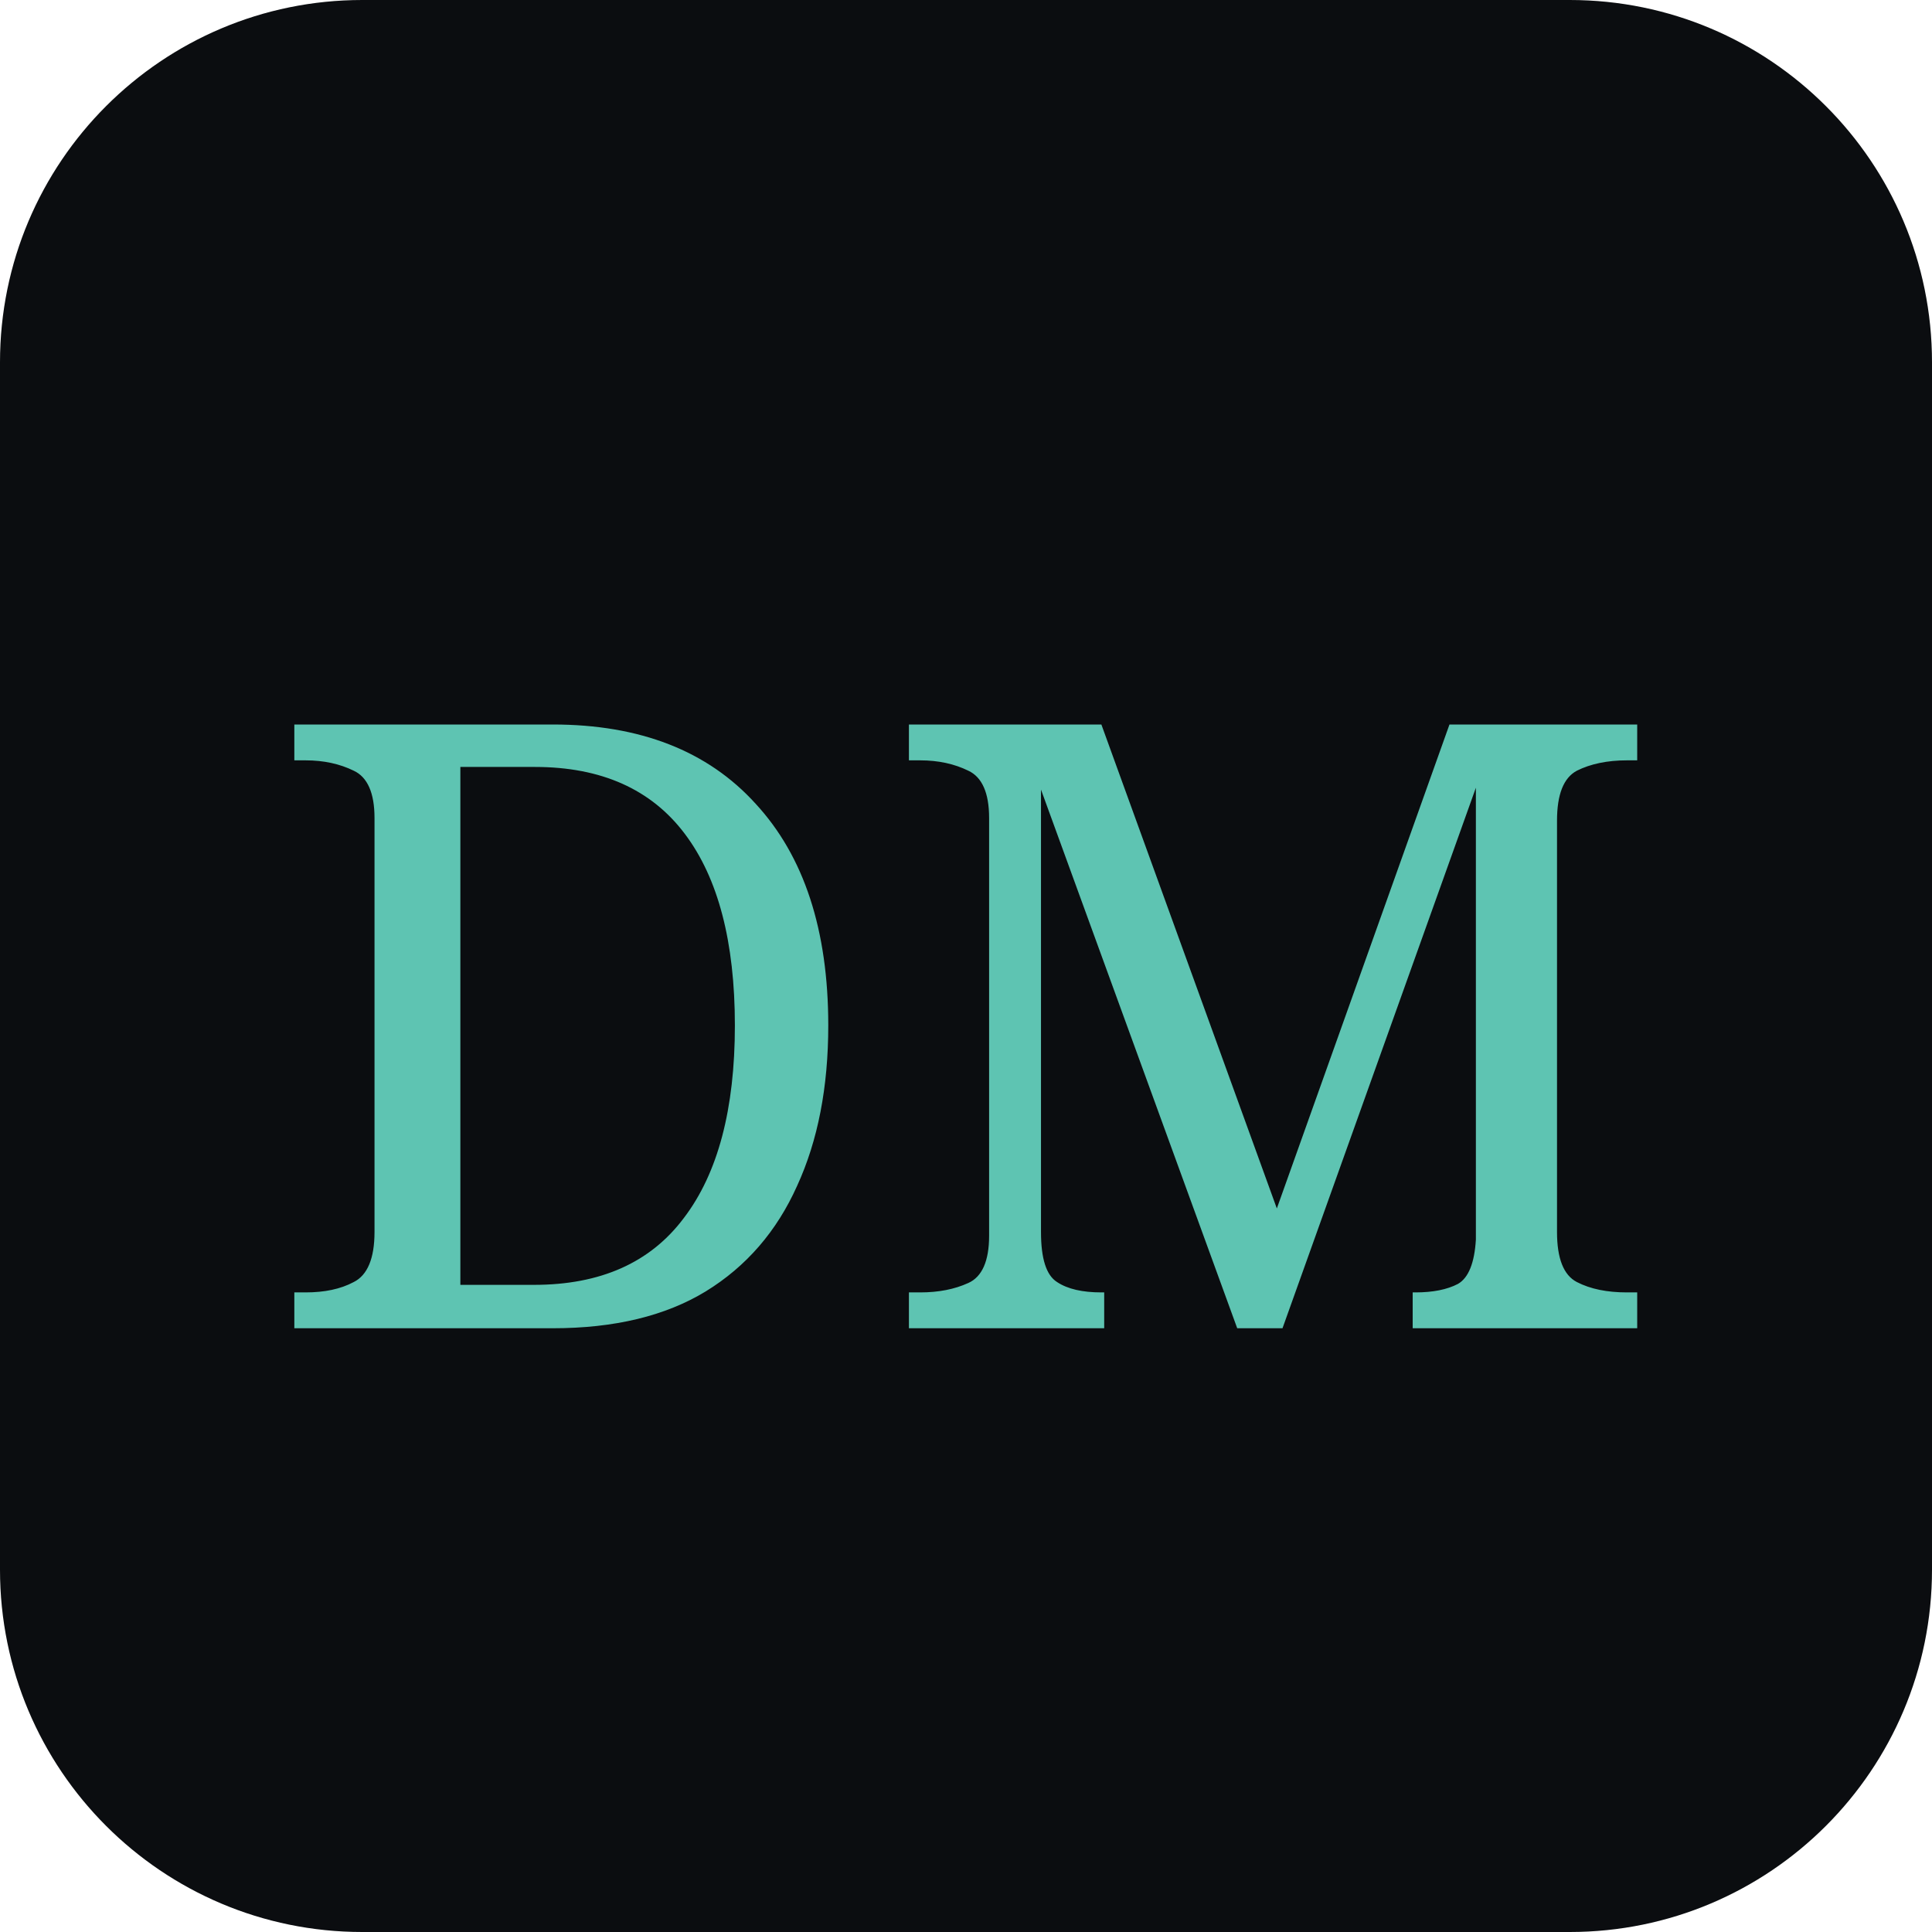
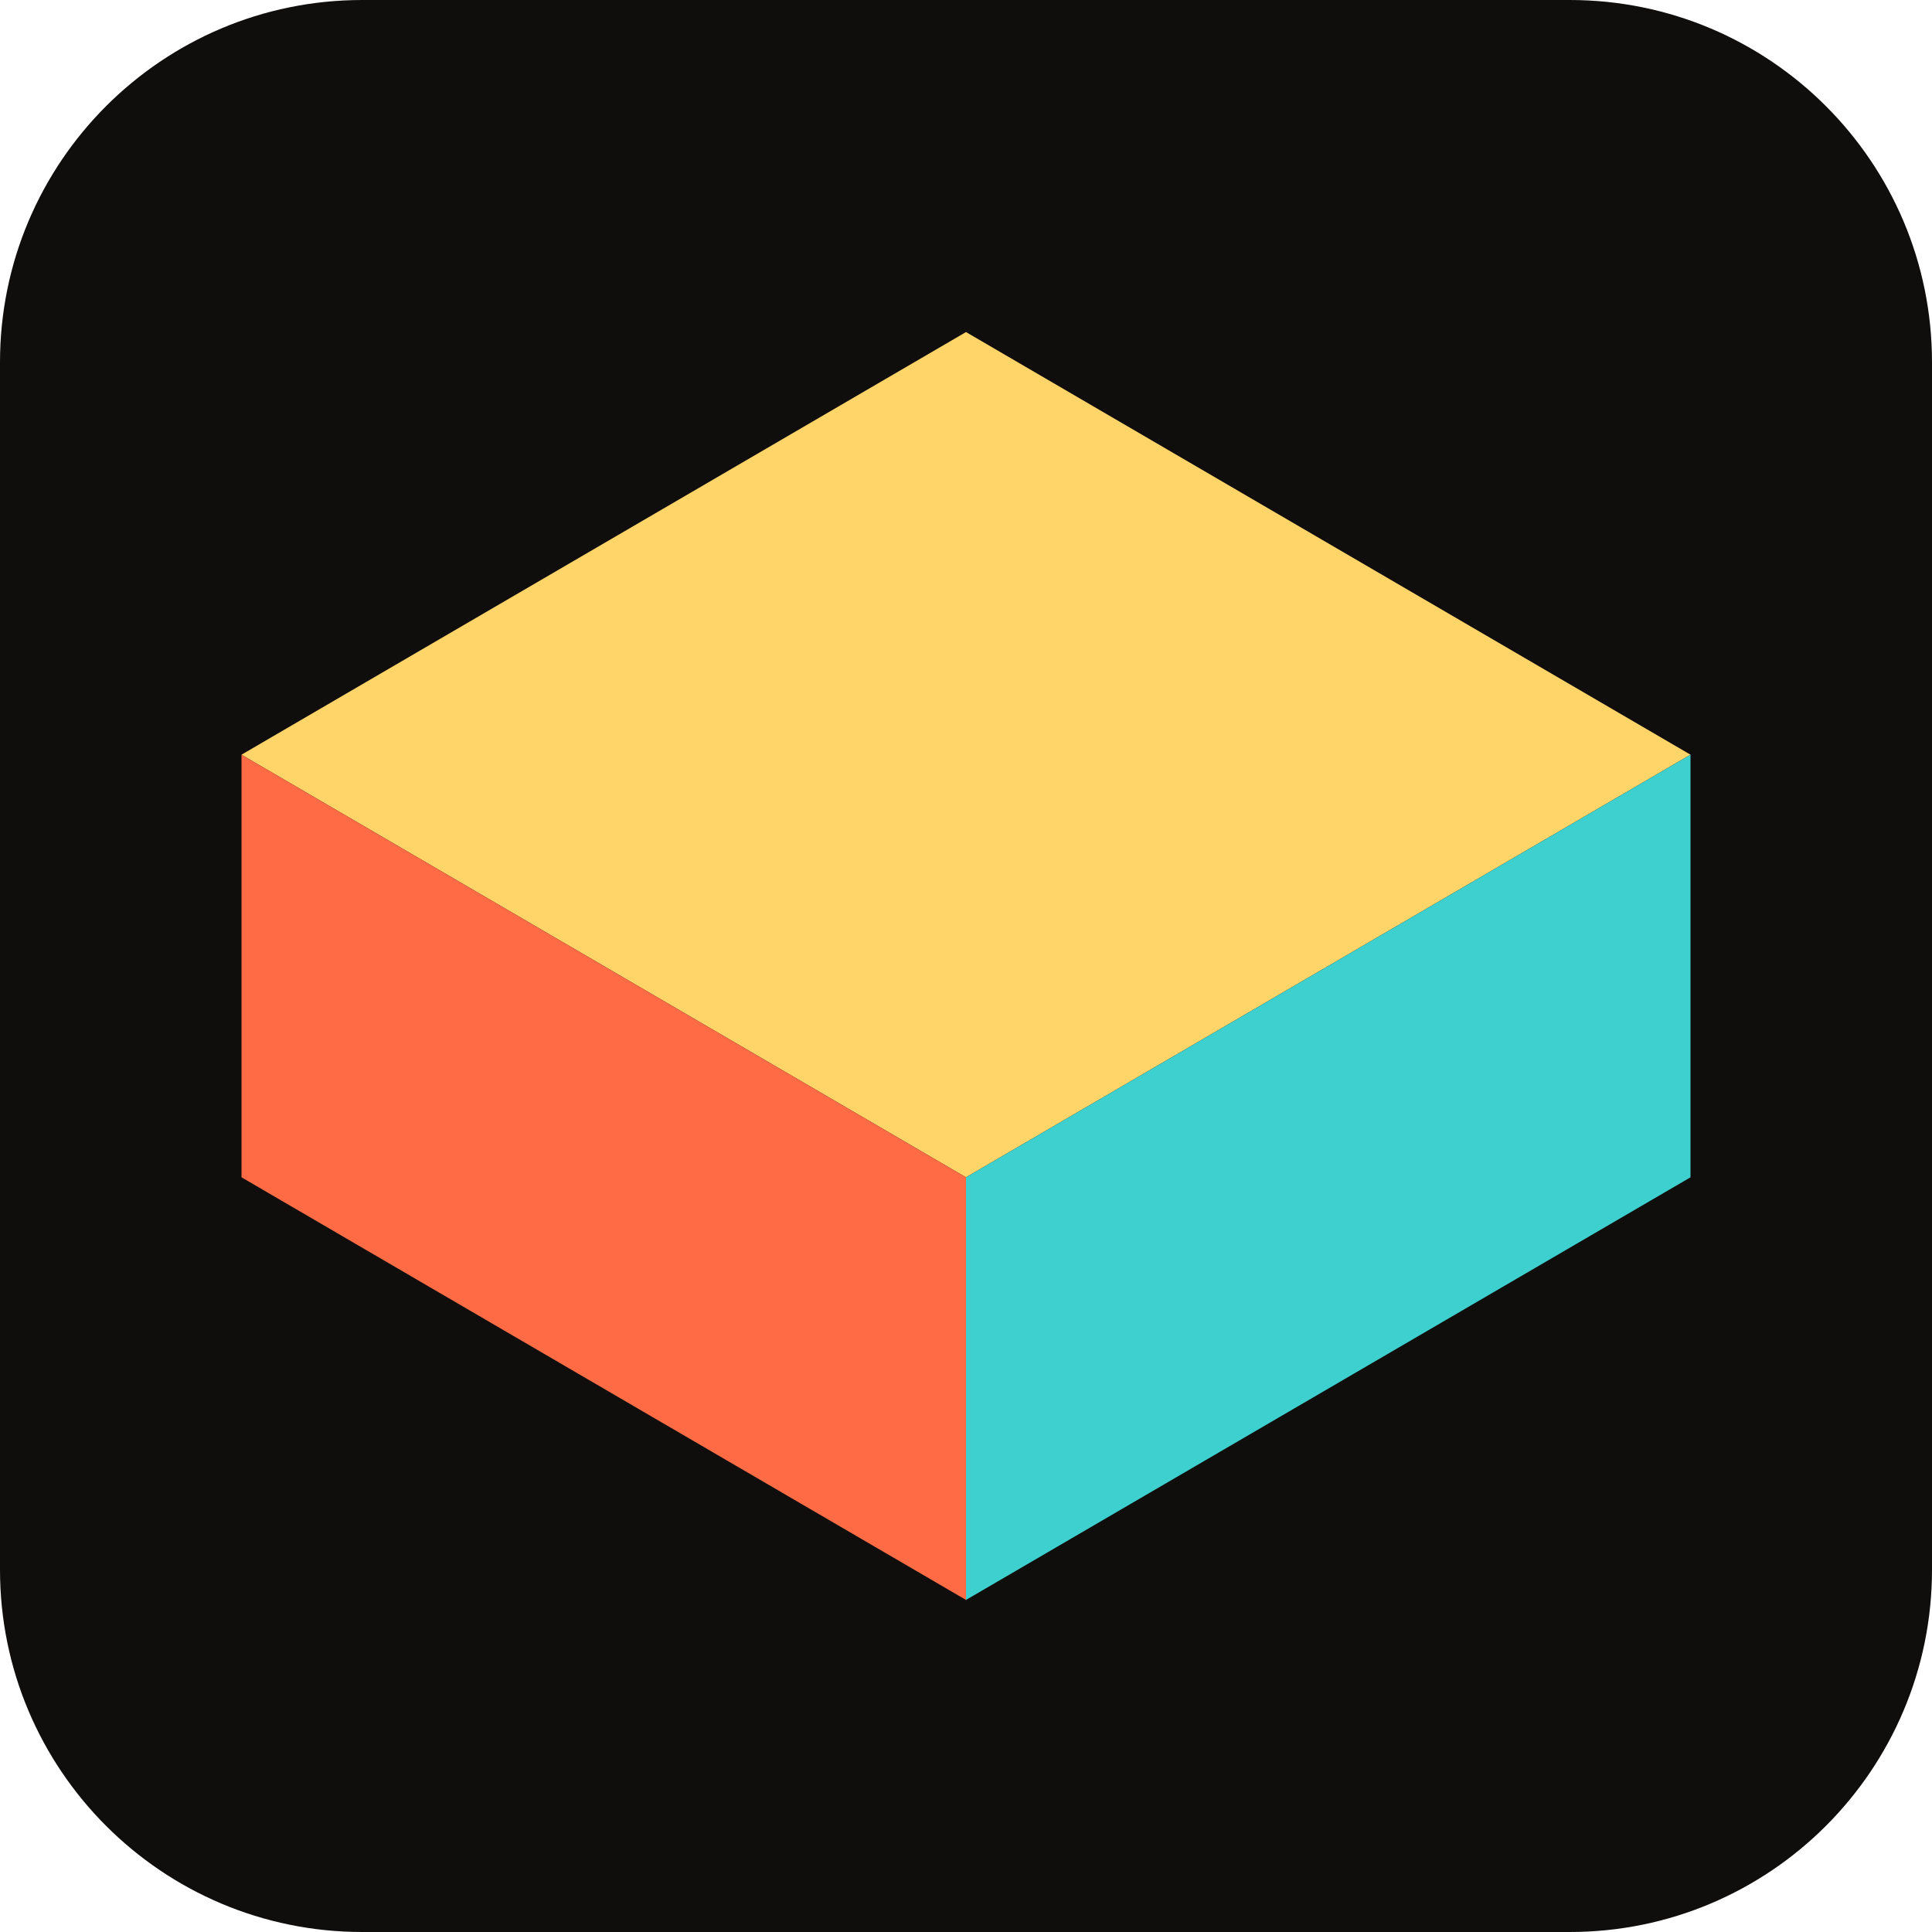
<svg xmlns="http://www.w3.org/2000/svg" viewBox="0 0 32 32" fill="none">
-   <rect width="32" height="32" rx="6" fill="#0B0D10" />
-   <text x="16" y="22" text-anchor="middle" font-family="Georgia, serif" font-size="14" fill="#5EC4B2">DM</text>
+   <rect width="32" height="32" rx="6" fill="#100e0d" />
+   <g transform="translate(2 4)">
+     <path d="M14 1.5 L26 8.5 L14 15.5 L2 8.5 Z" fill="#ffd56a" />
+     <path d="M2 8.5 L14 15.5 L14 22.5 L2 15.5 Z" fill="#ff6b45" />
+     <path d="M14 15.5 L26 8.5 L26 15.5 L14 22.5 Z" fill="#3ecfcf" />
+   </g>
</svg>
